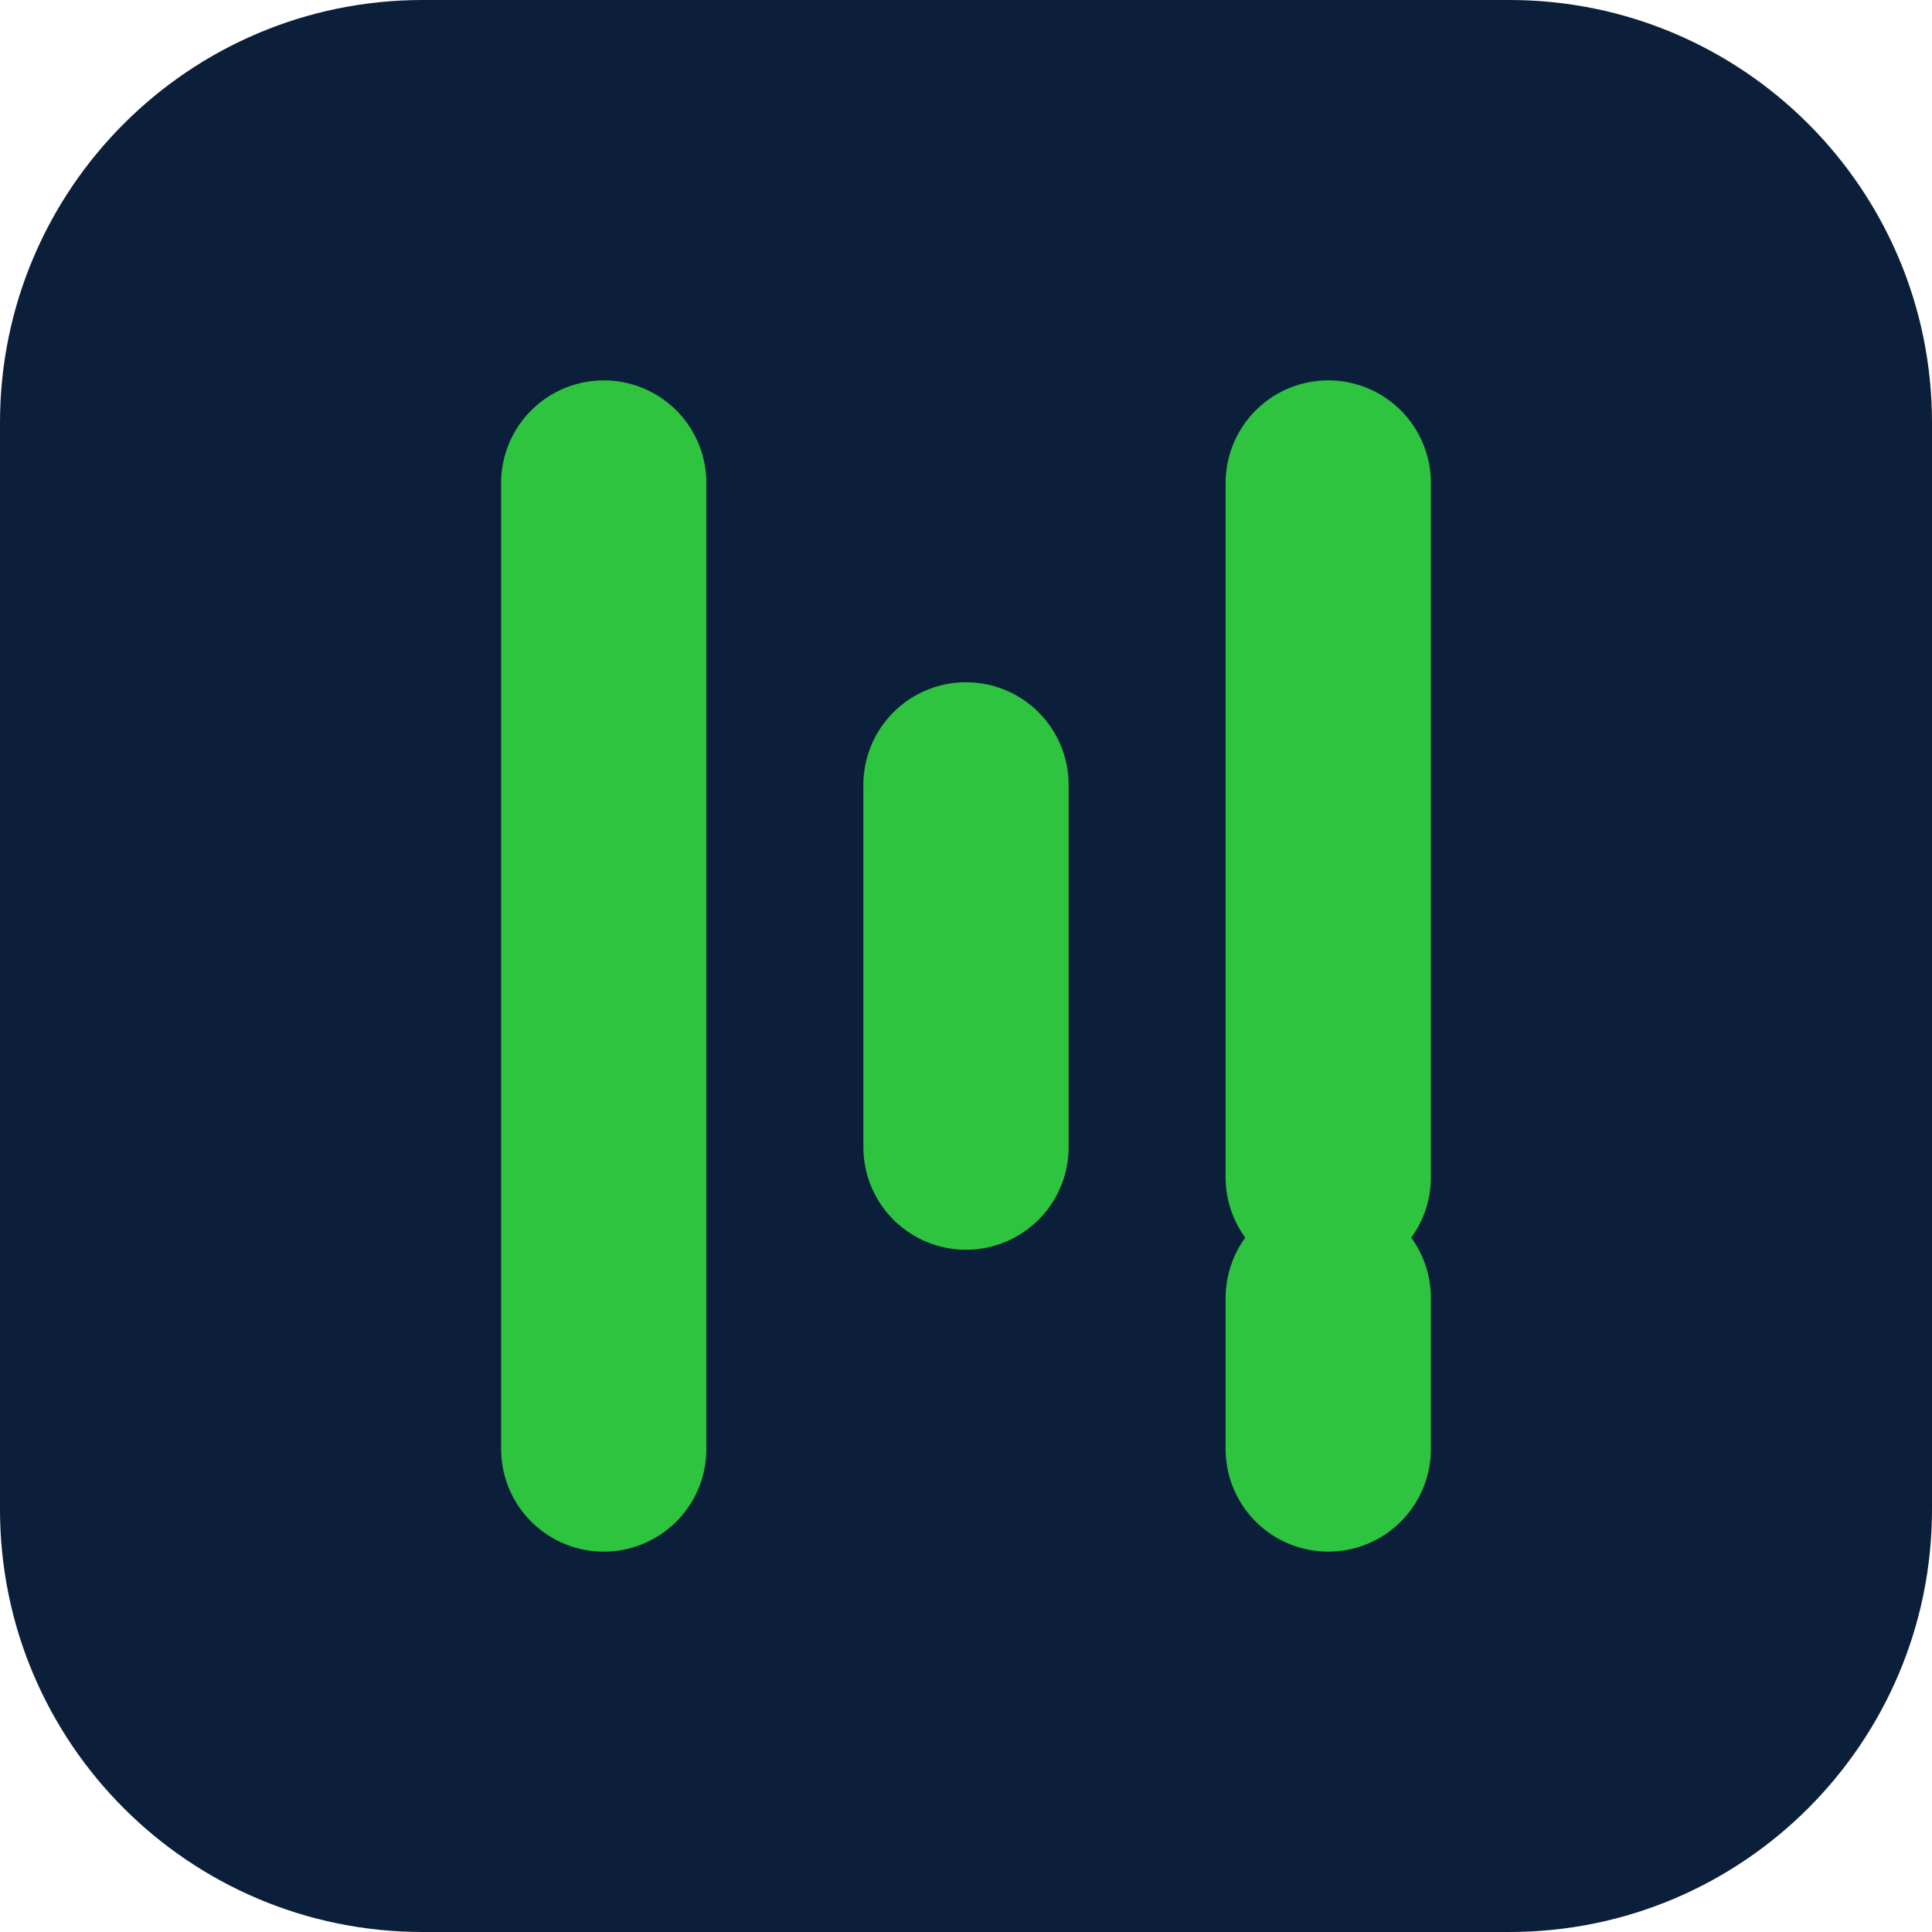
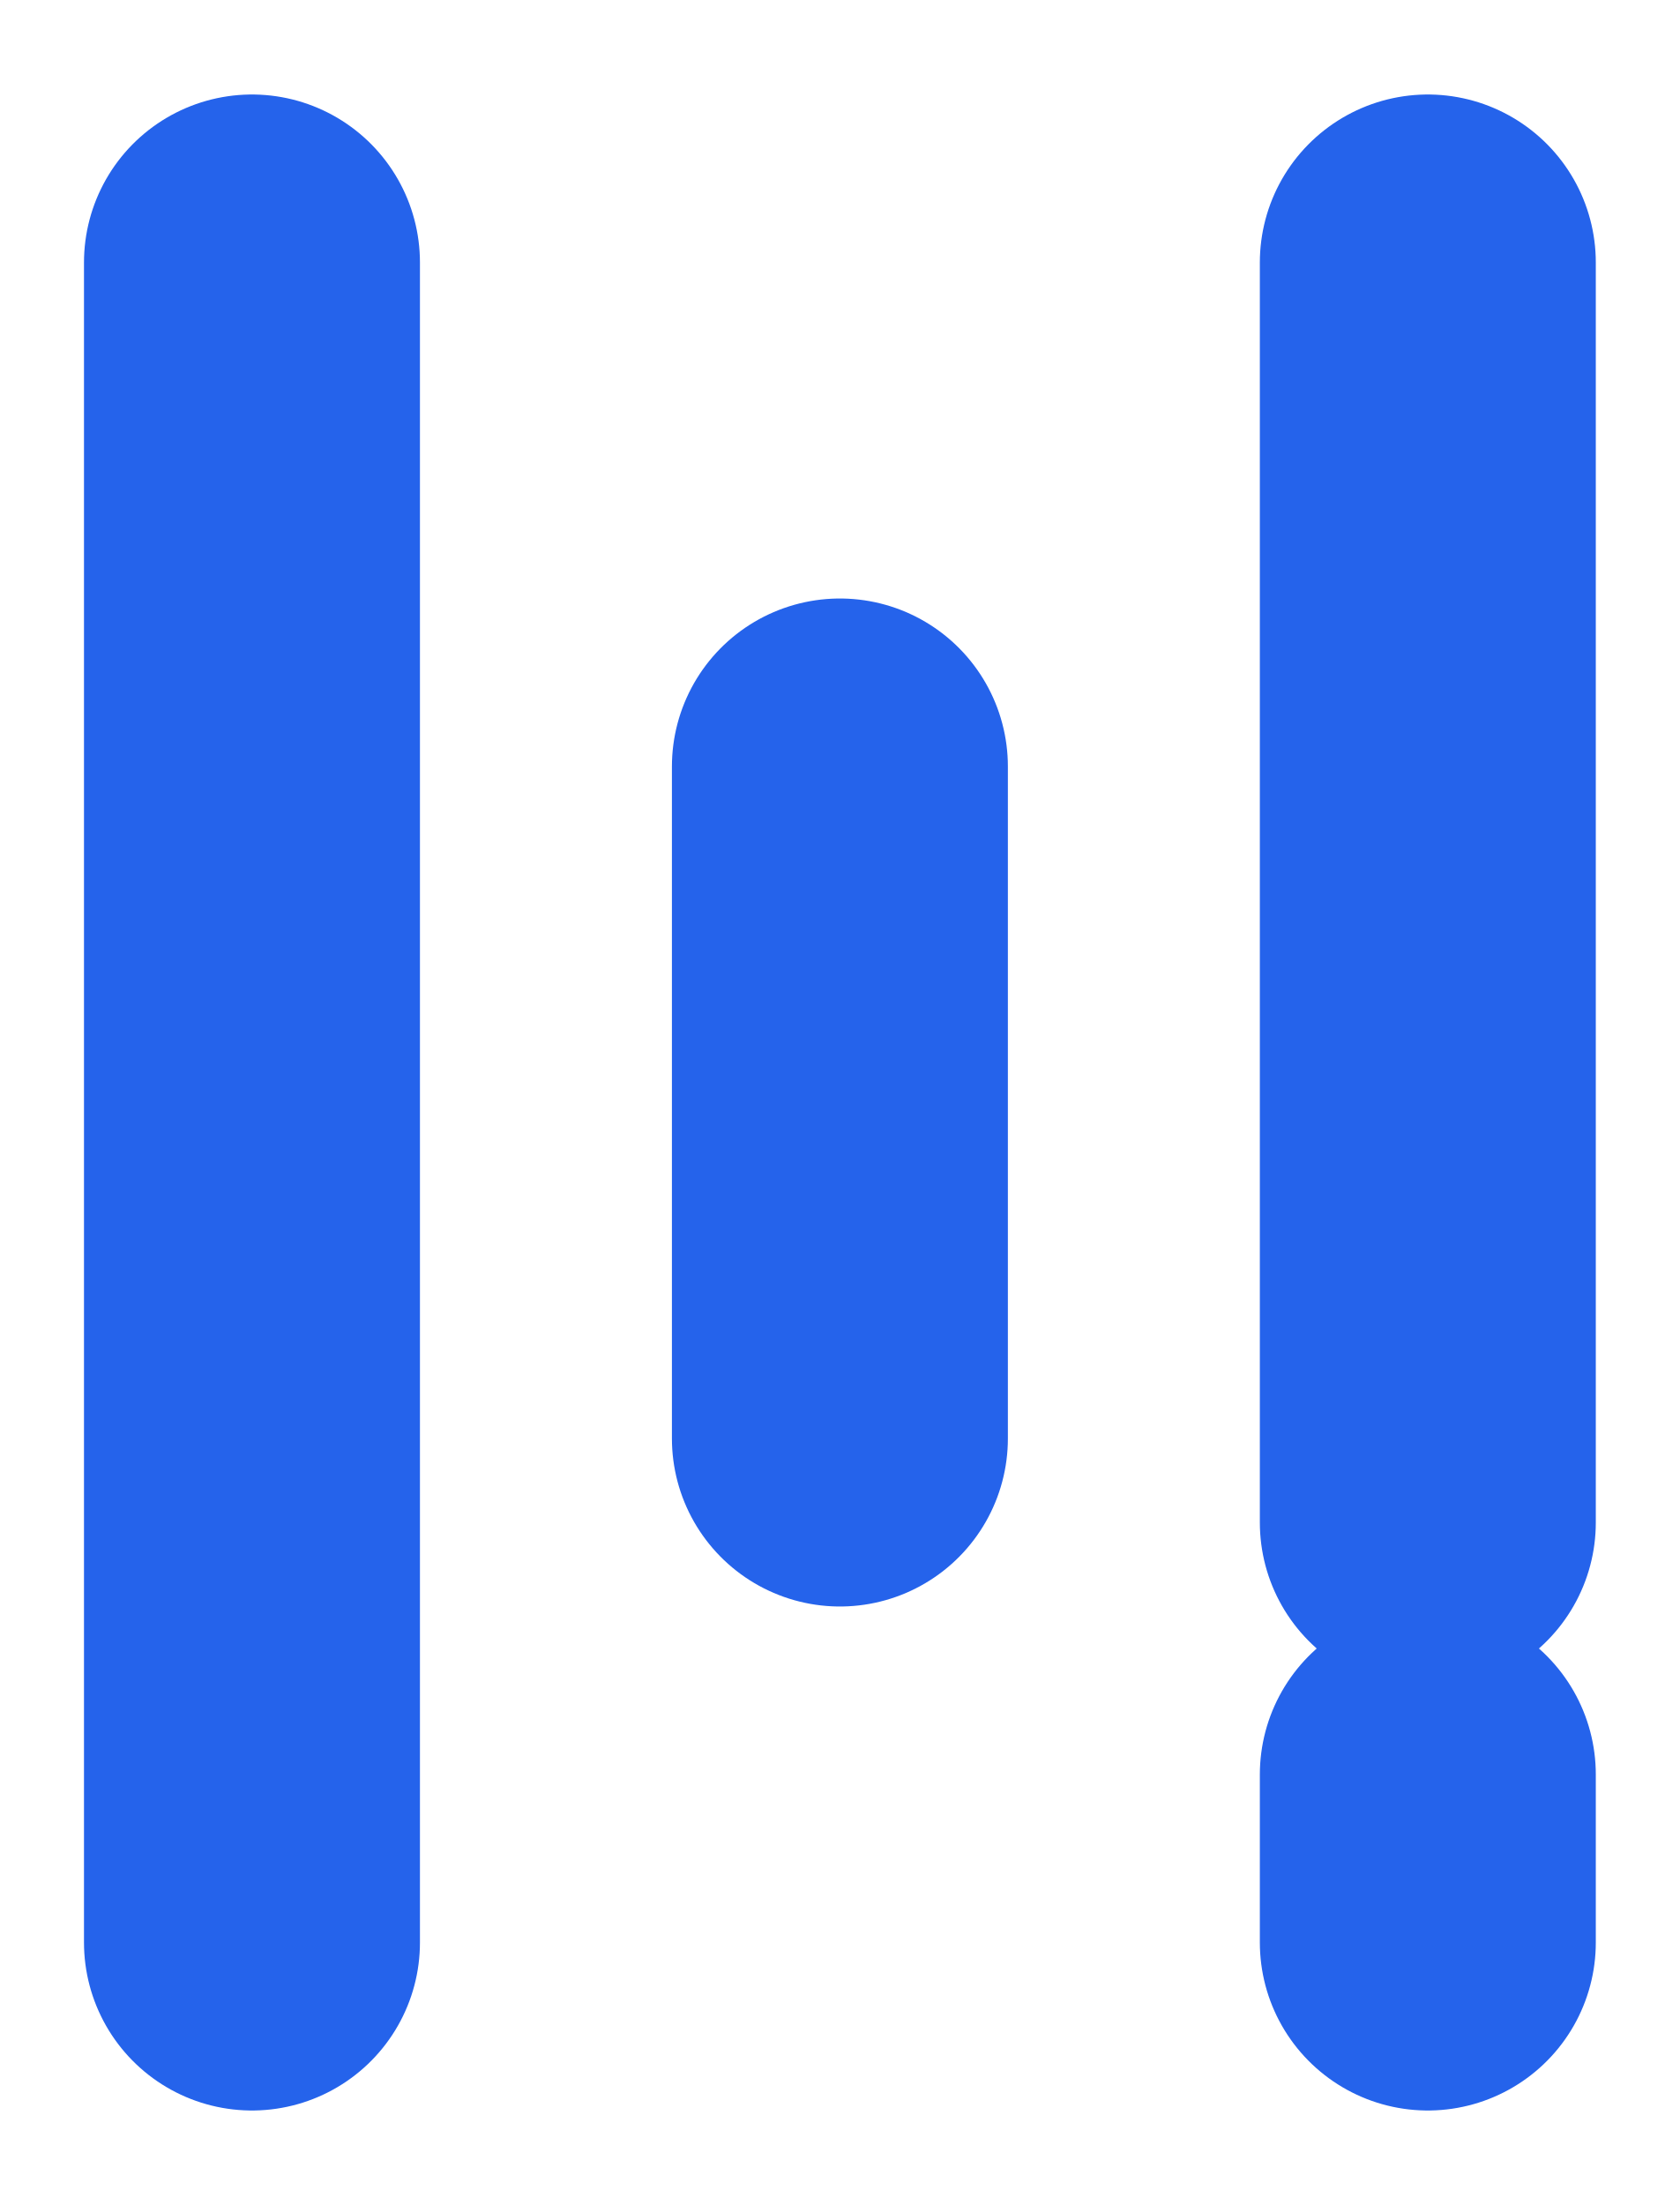
- <svg xmlns="http://www.w3.org/2000/svg" width="32" height="32" viewBox="0 0 32 32" fill="none">
-   <rect width="32" height="32" rx="7" fill="#0b1f3a" />
-   <line x1="10" y1="8" x2="10" y2="24" stroke="#2ec440" stroke-width="3.4" stroke-linecap="round" />
-   <line x1="16" y1="13" x2="16" y2="19" stroke="#2ec440" stroke-width="3.4" stroke-linecap="round" />
-   <line x1="22" y1="8" x2="22" y2="19.5" stroke="#2ec440" stroke-width="3.4" stroke-linecap="round" />
-   <line x1="22" y1="21.5" x2="22" y2="24" stroke="#2ec440" stroke-width="3.4" stroke-linecap="round" />
+ <svg xmlns="http://www.w3.org/2000/svg" width="32" height="42" viewBox="0 0 20 26" fill="none">
+   <line x1="3" y1="3" x2="3" y2="23" stroke="#2563eb" stroke-width="4" stroke-linecap="round" />
+   <line x1="10" y1="9" x2="10" y2="17" stroke="#2563eb" stroke-width="4" stroke-linecap="round" />
+   <line x1="17" y1="3" x2="17" y2="18" stroke="#2563eb" stroke-width="4" stroke-linecap="round" />
+   <line x1="17" y1="21" x2="17" y2="23" stroke="#2563eb" stroke-width="4" stroke-linecap="round" />
</svg>
